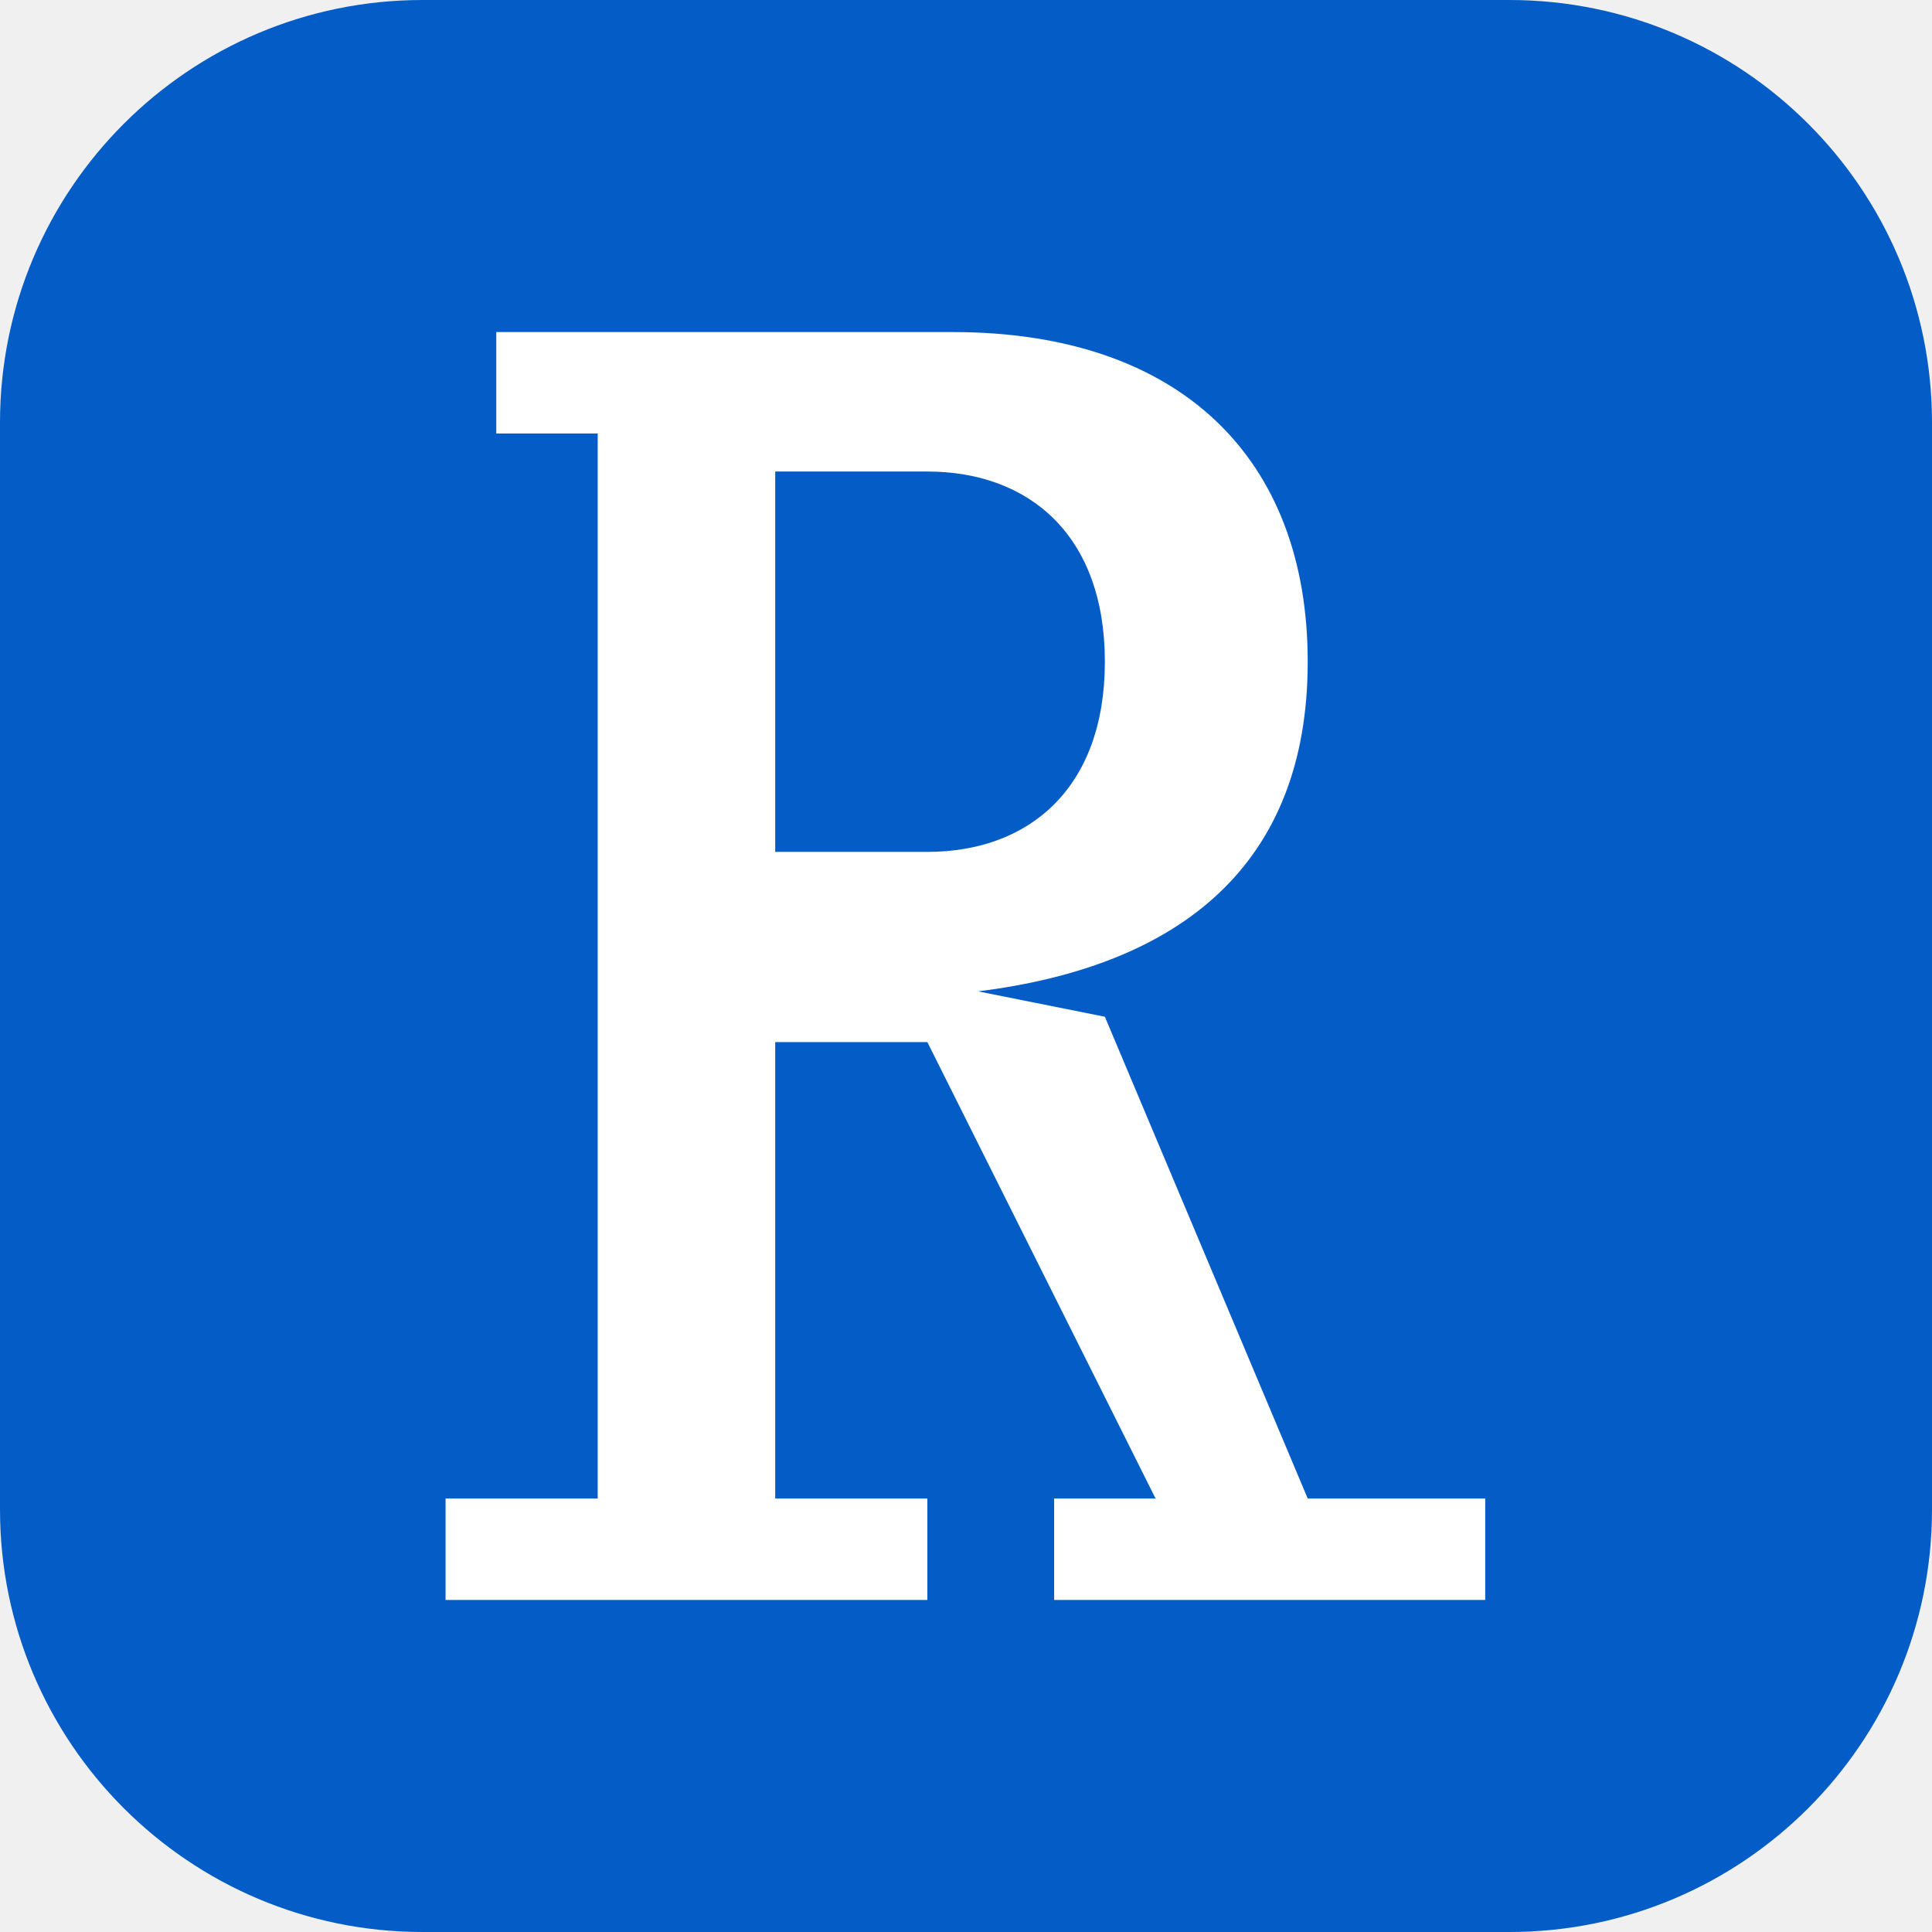
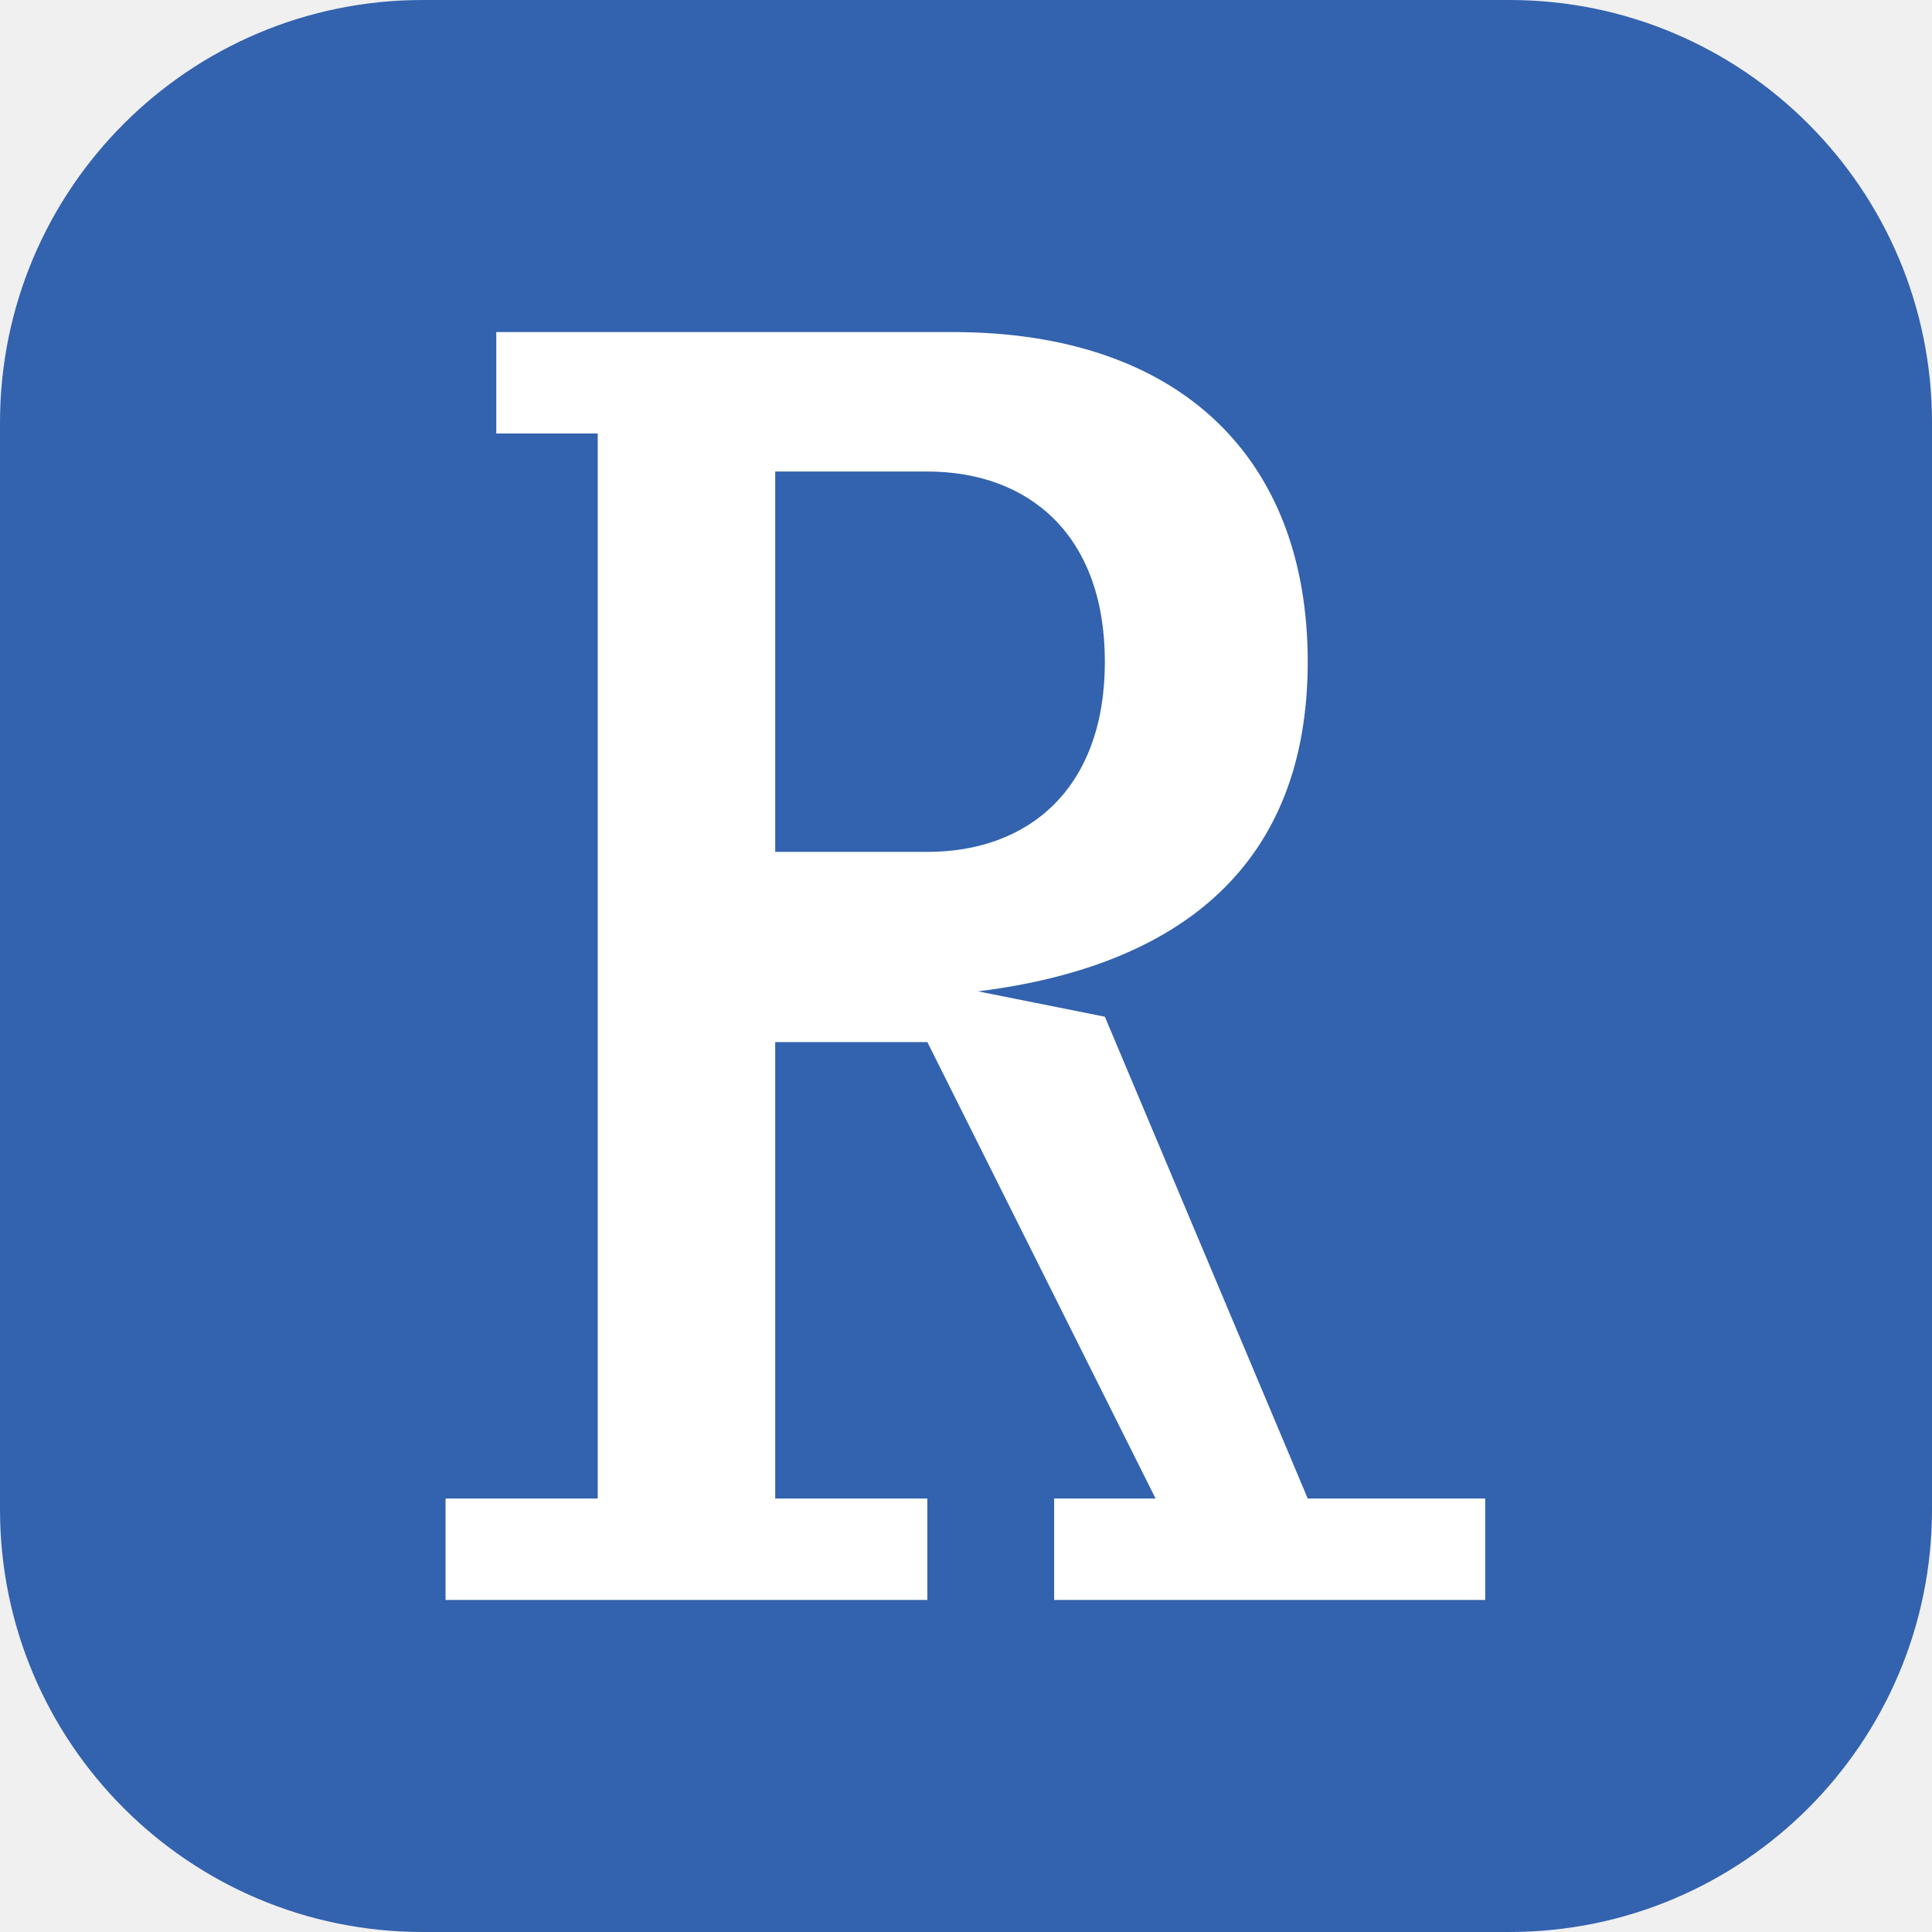
<svg xmlns="http://www.w3.org/2000/svg" viewBox="0 0 64 64" role="img" aria-label="REMI">
-   <rect width="64" height="64" rx="14" fill="#045cc7" />
+   <rect width="64" height="64" rx="14" fill="#3362ae" />
  <path transform="translate(11.4 11) scale(0.42)" fill="#ffffff" fill-rule="evenodd" d="M12 0 L48 0 C66 0 76 10 76 26 C76 42 66 50 50 52 L60 54 L76 92 L90 92 L90 100 L56 100 L56 92 L64 92 L46 56 L34 56 L34 92 L46 92 L46 100 L8 100 L8 92 L20 92 L20 8 L12 8 Z M34 11 L46 11 C54 11 60 16 60 26 C60 36 54 41 46 41 L34 41 Z" />
</svg>
